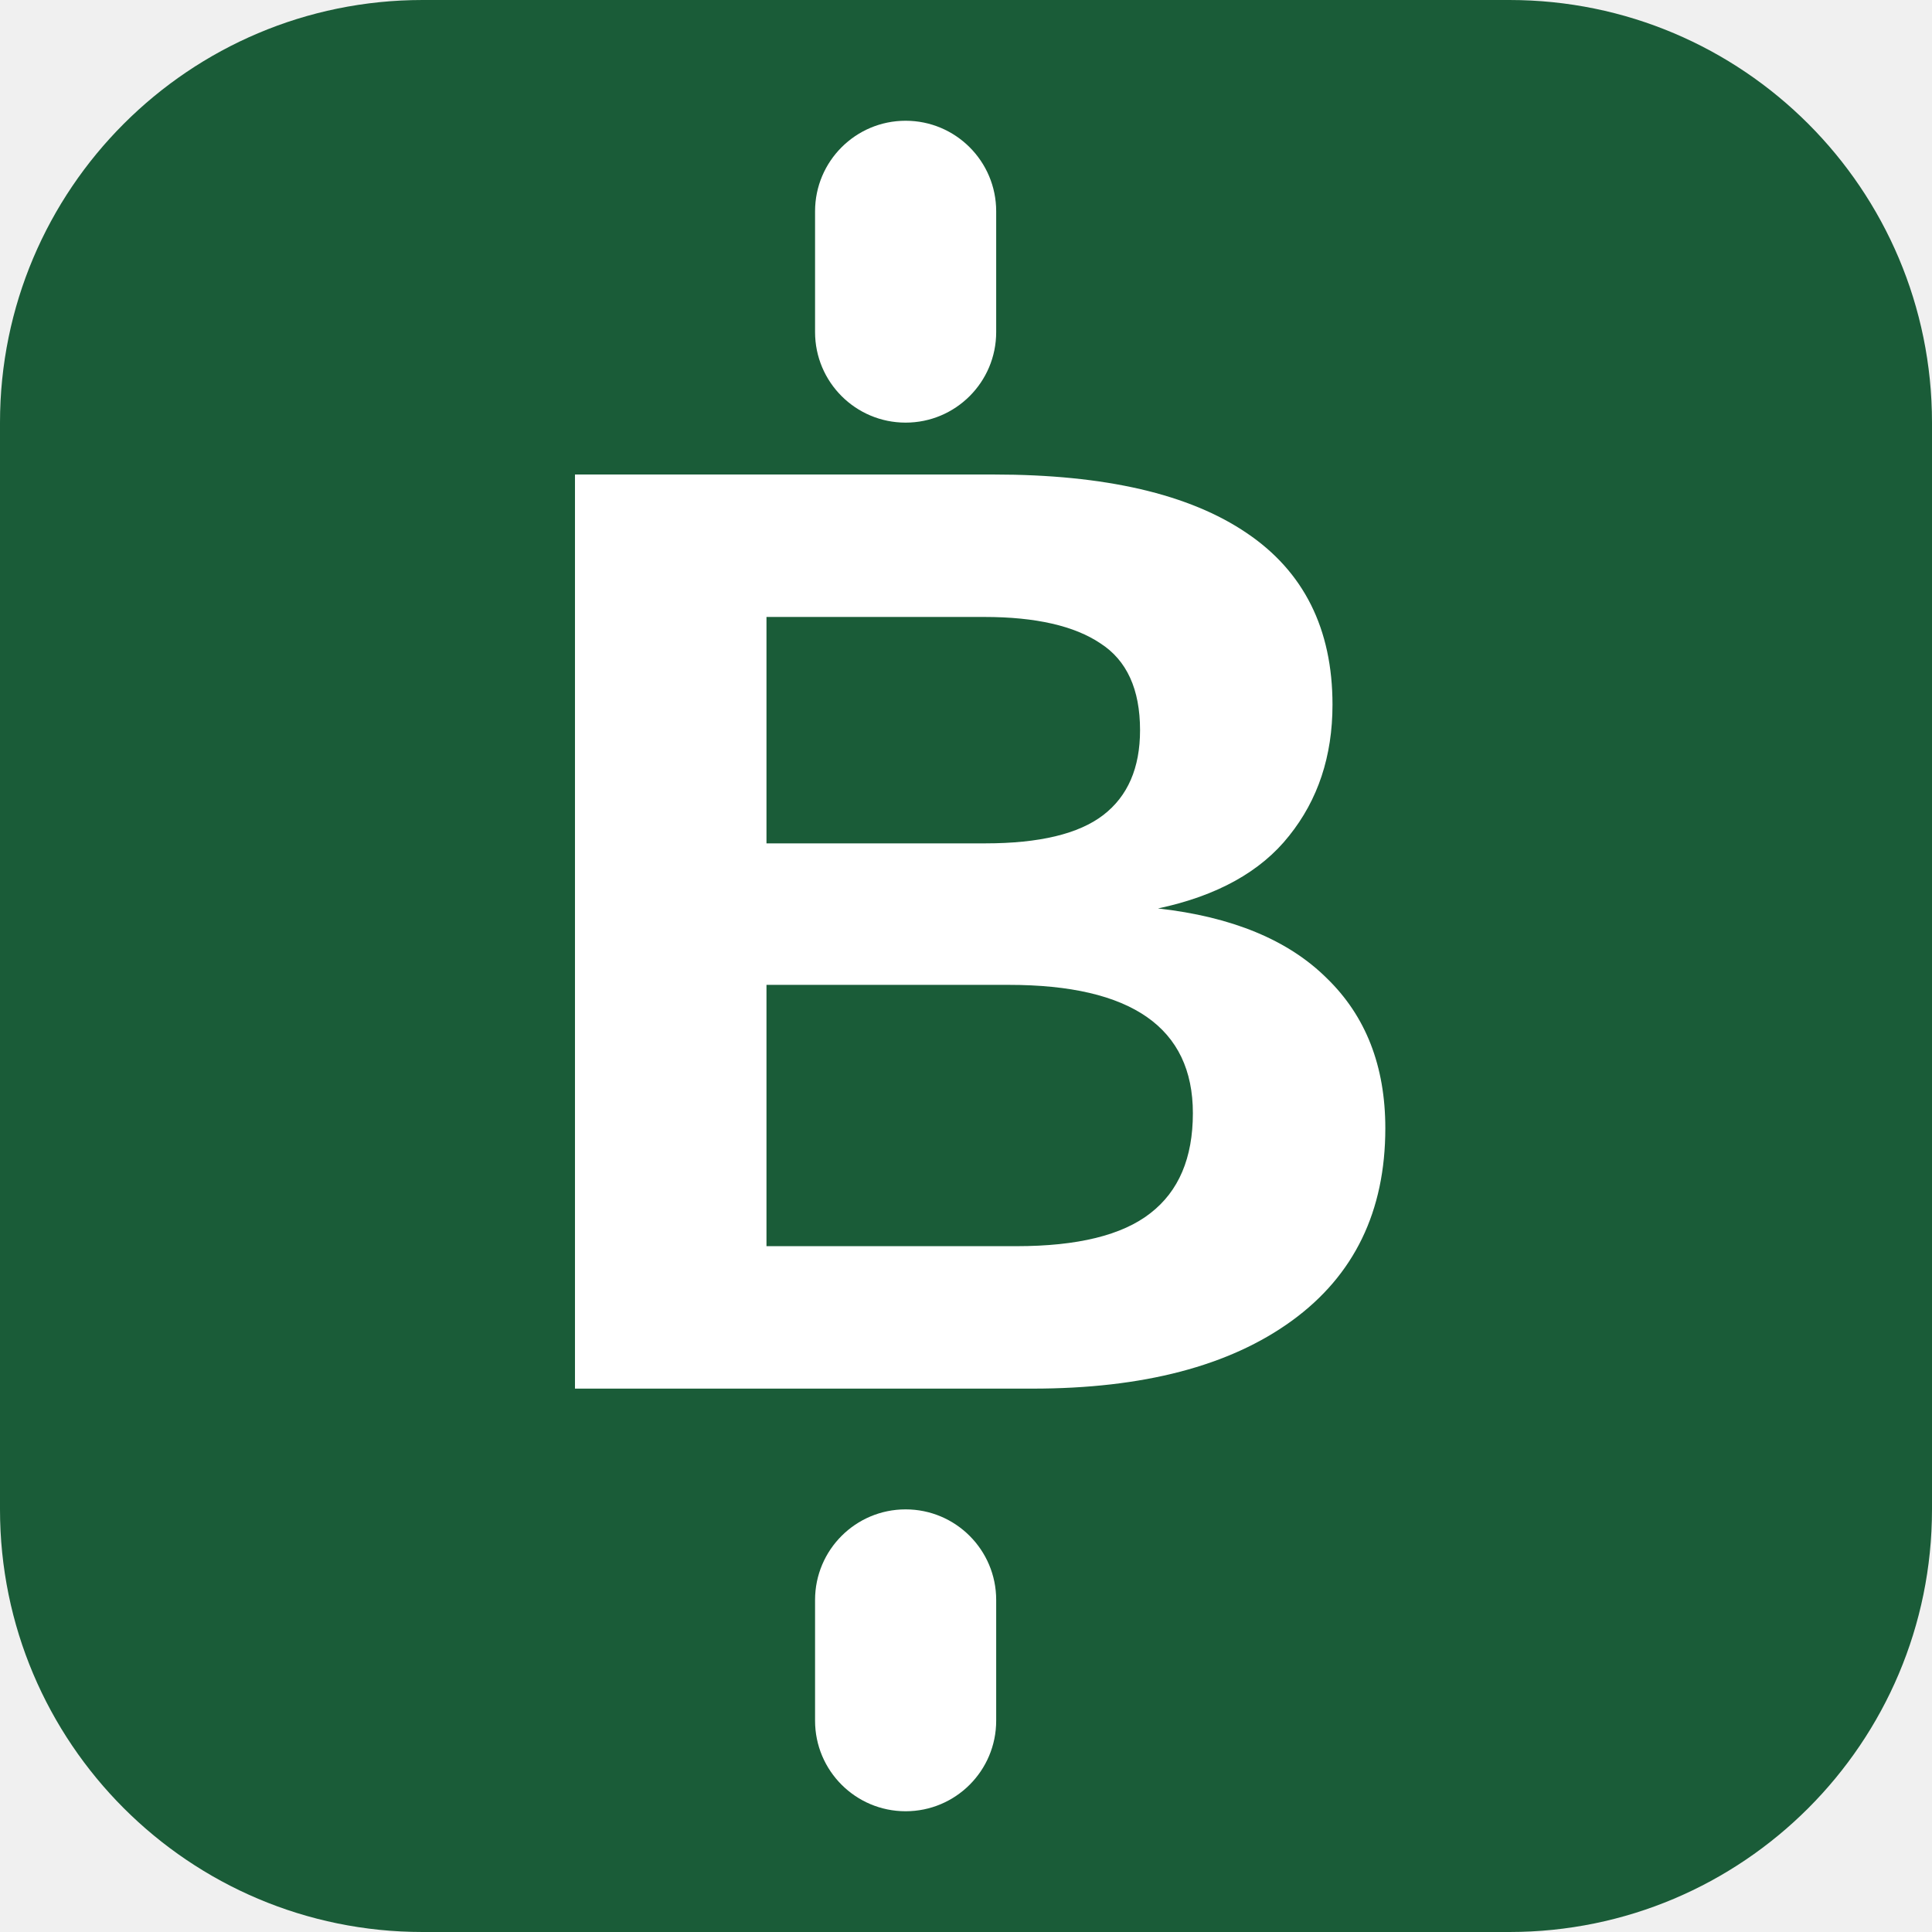
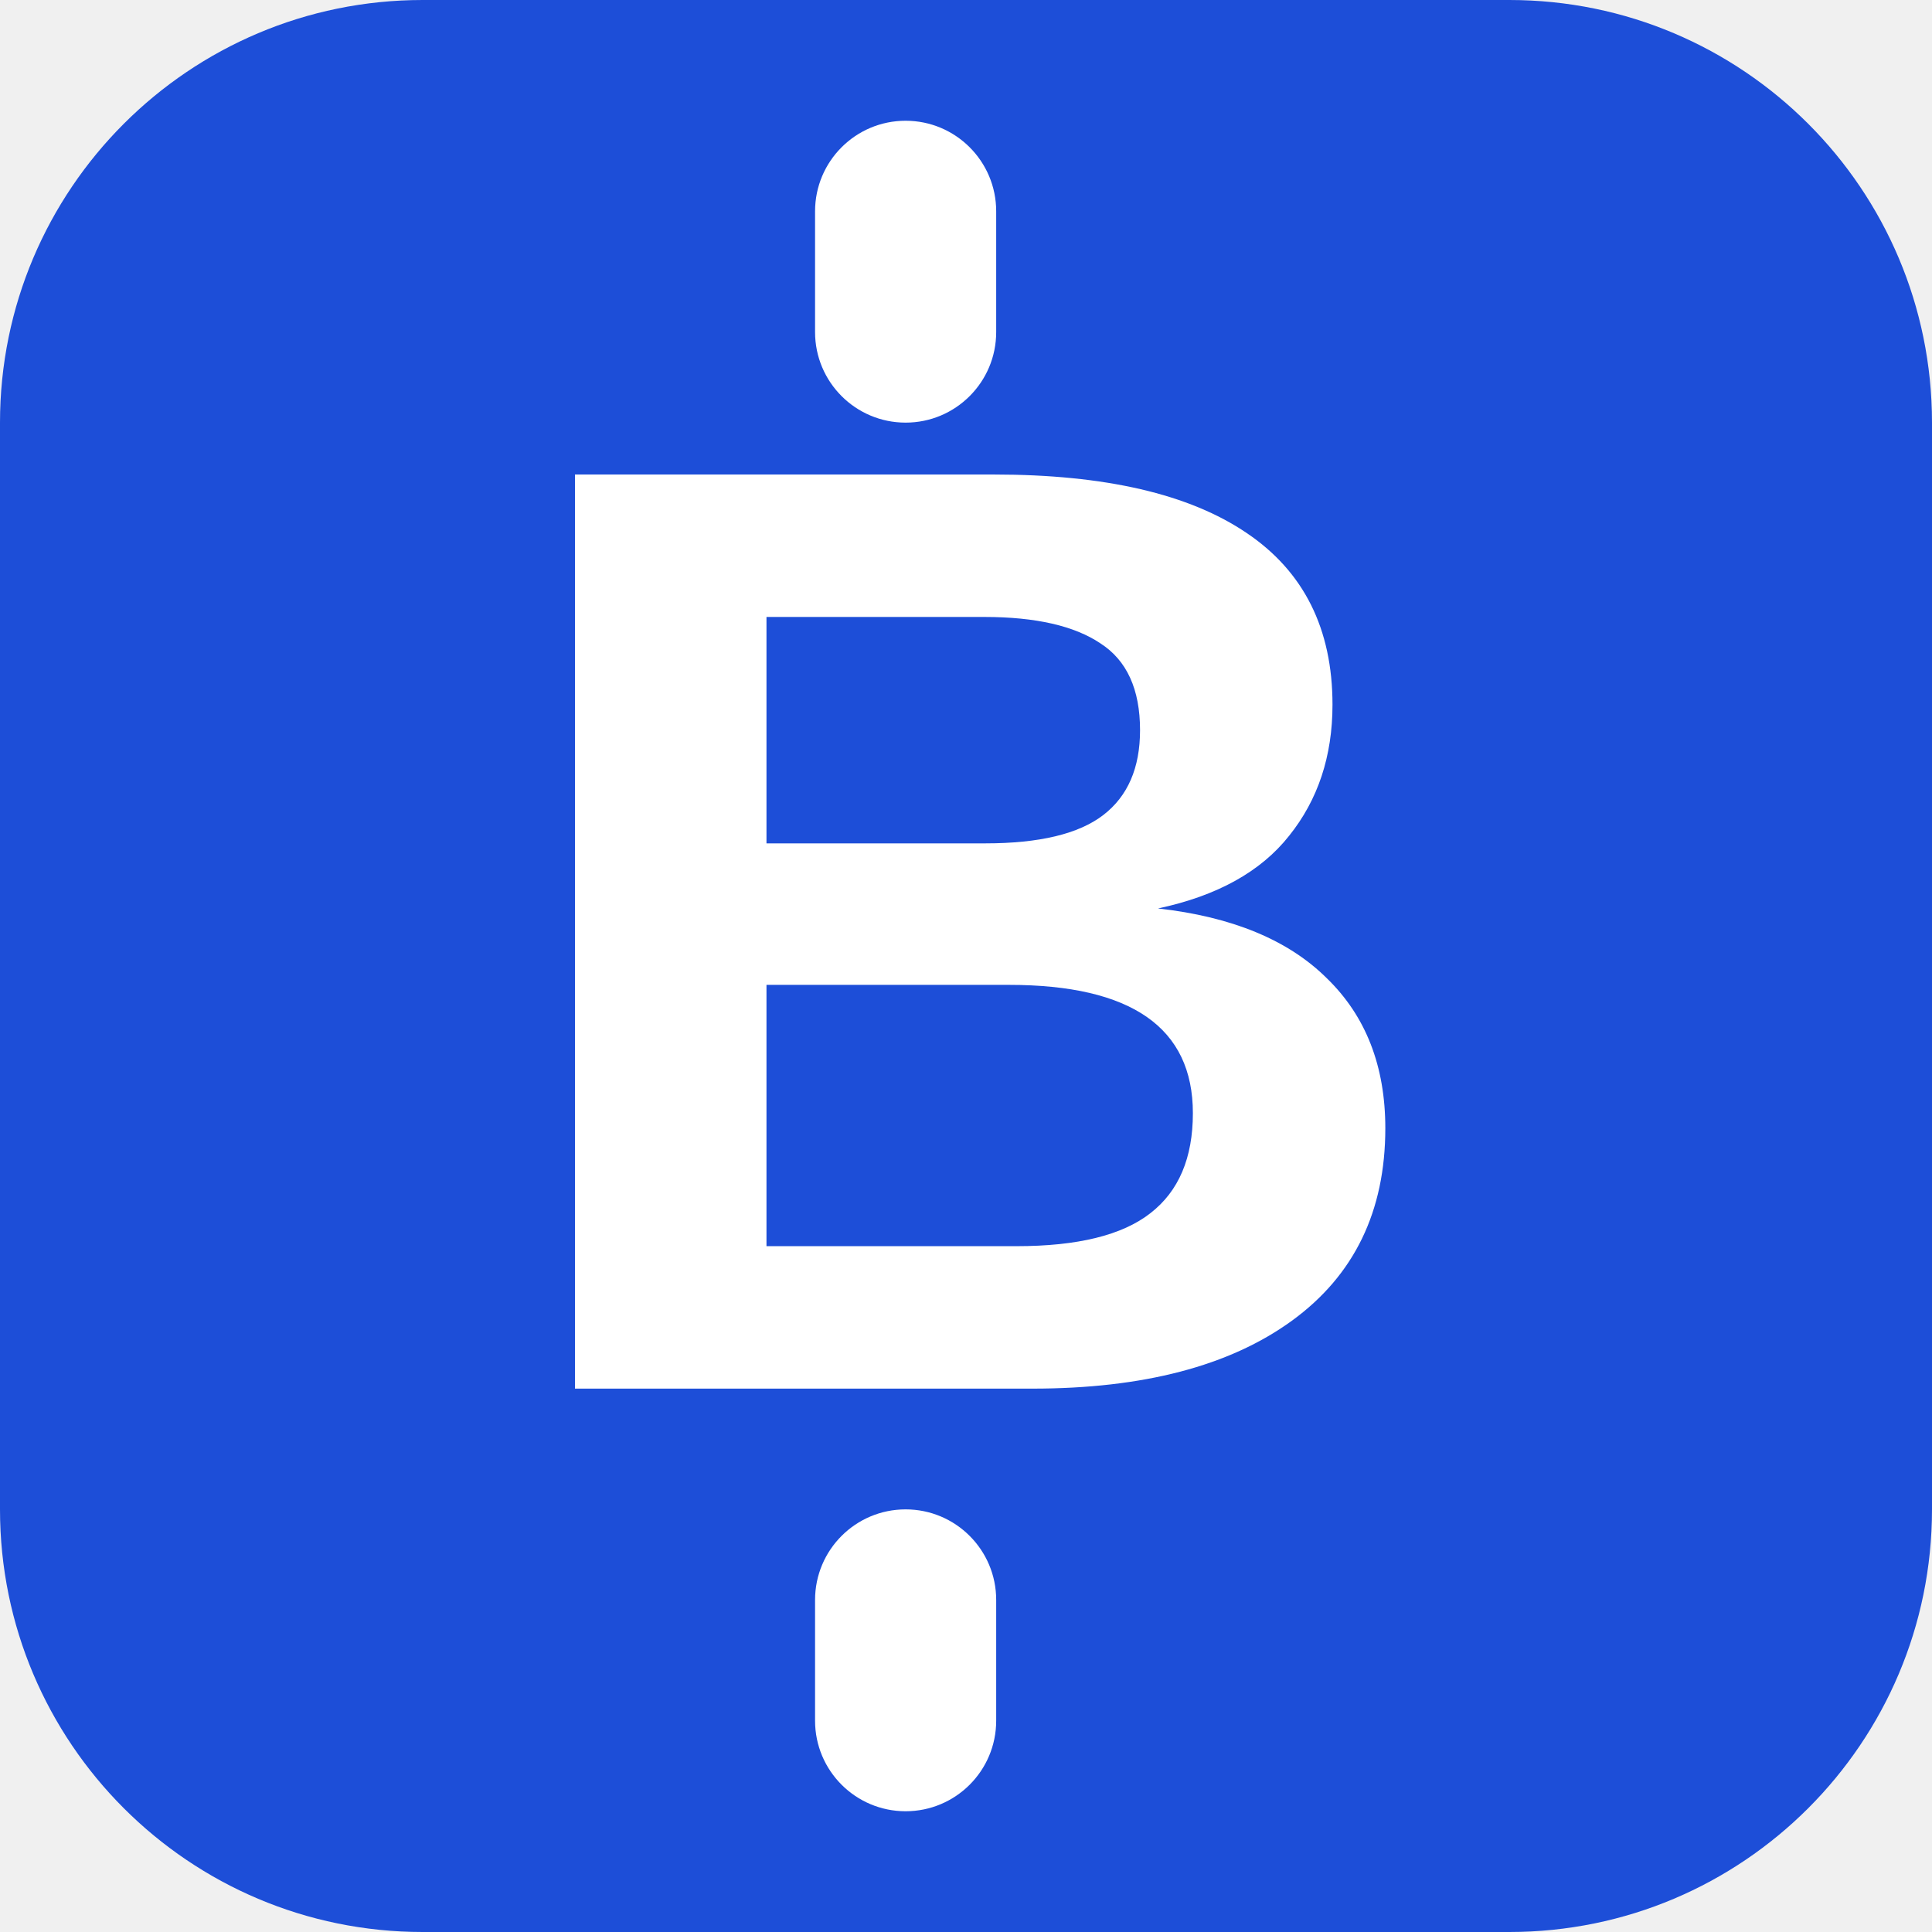
<svg xmlns="http://www.w3.org/2000/svg" viewBox="0 0 32 32">
-   <rect width="32" height="32" rx="7" fill="#1A5C38" />
+   <rect width="32" height="32" rx="7" fill="#1D4ED8" />
  <text x="16" y="23" text-anchor="middle" font-family="Arial Black, Helvetica Neue, Arial, sans-serif" font-weight="900" font-size="22" fill="#ffffff">B</text>
  <rect x="13.5" y="2" width="3" height="5" rx="1.5" fill="#ffffff" />
  <rect x="13.5" y="25" width="3" height="5" rx="1.5" fill="#ffffff" />
</svg>
